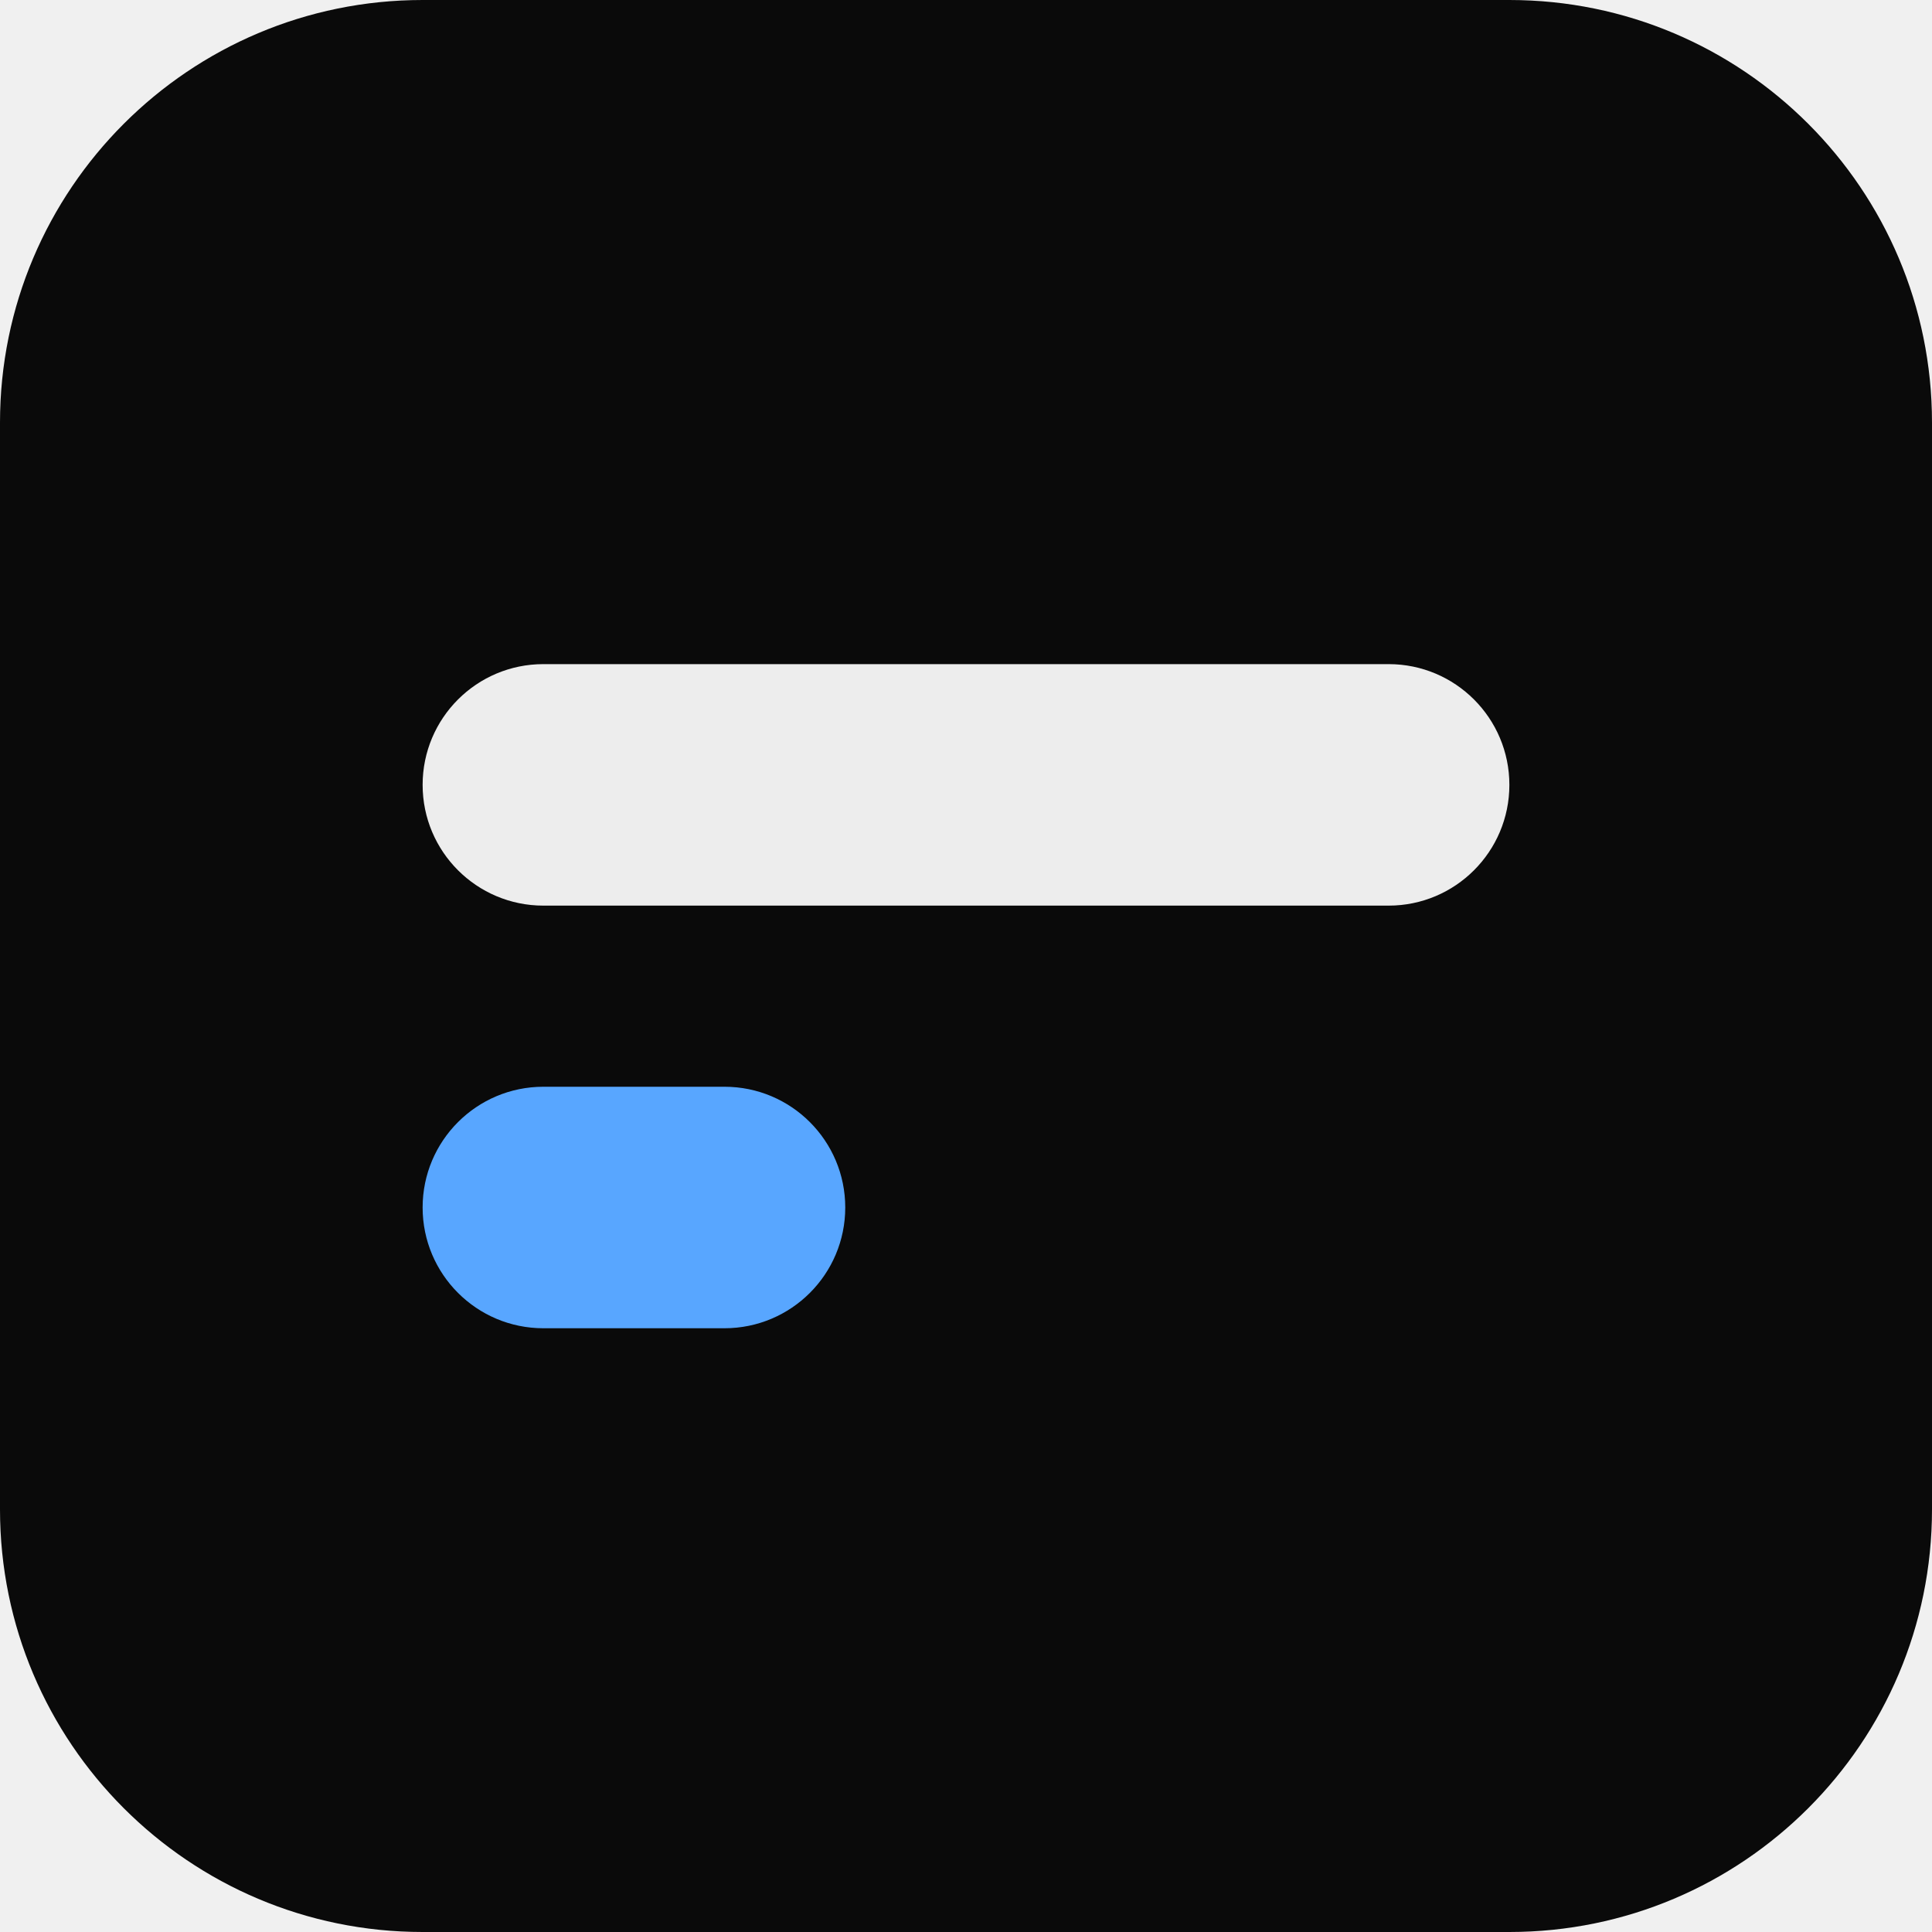
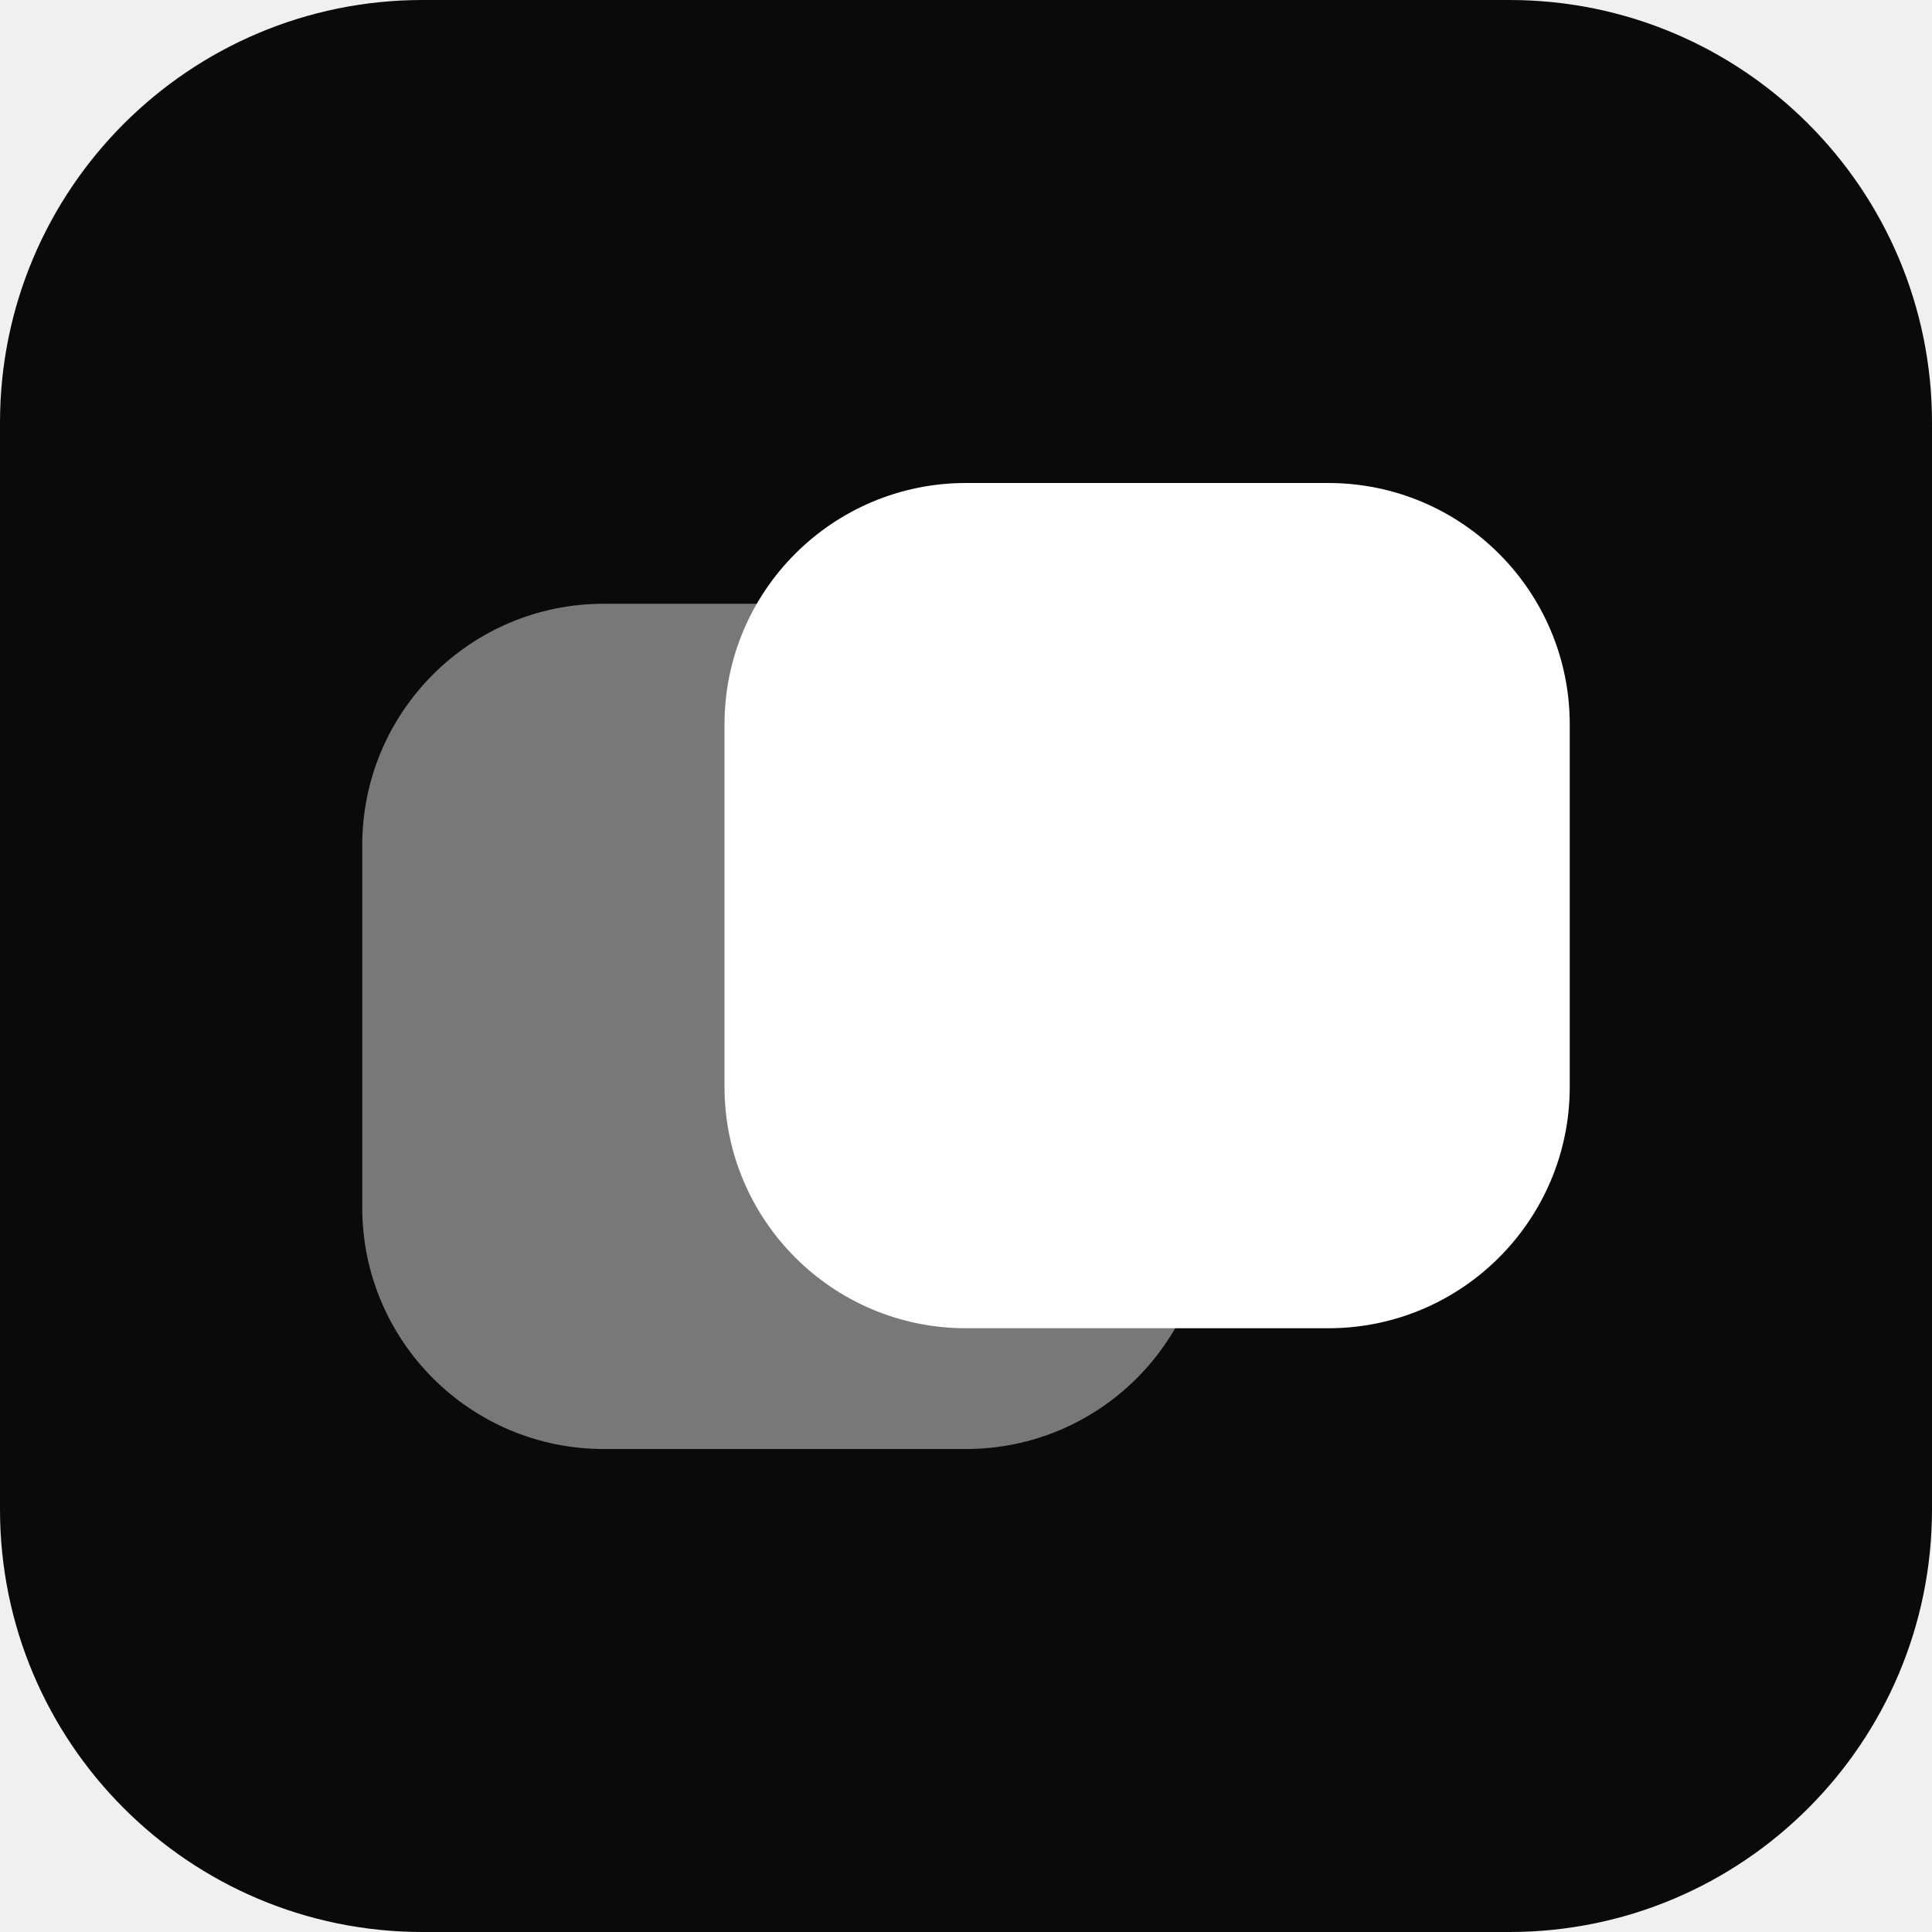
<svg xmlns="http://www.w3.org/2000/svg" viewBox="0 0 32 32" width="32" height="32">
  <rect width="32" height="32" rx="7" fill="#0a0a0a" />
-   <rect x="7" y="11" width="18" height="4" rx="2" fill="#ededed" />
-   <rect x="7" y="18" width="7" height="4" rx="2" fill="#58a6ff" />
+   <rect x="6" y="10" width="14" height="14" rx="4" fill="#ffffff" fill-opacity="0.45" />
+   <rect x="12" y="8" width="14" height="14" rx="4" fill="#fff" />
</svg>
